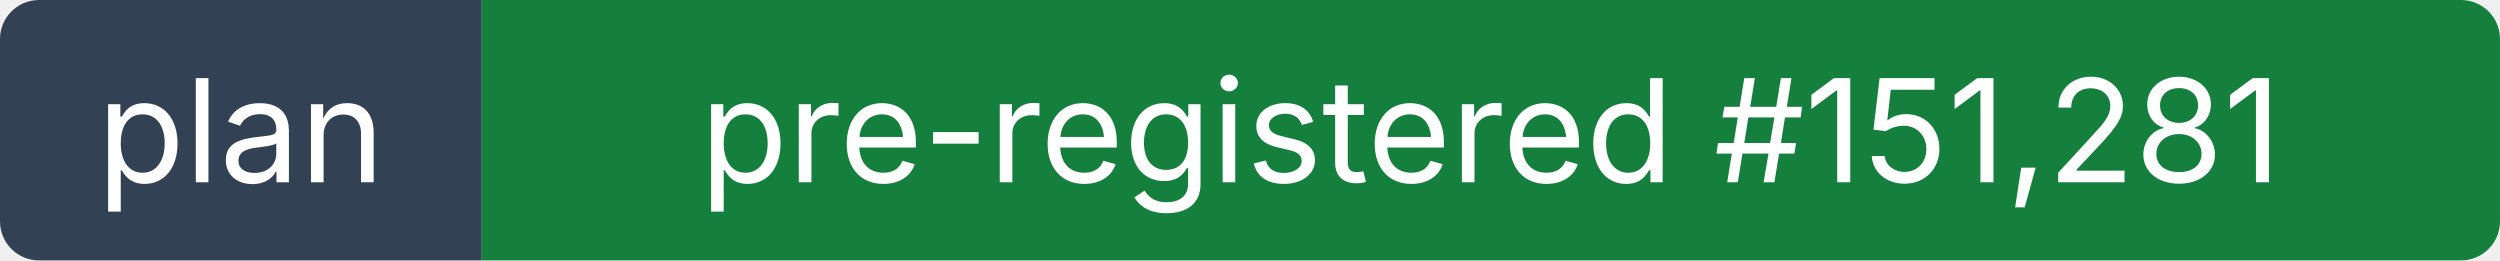
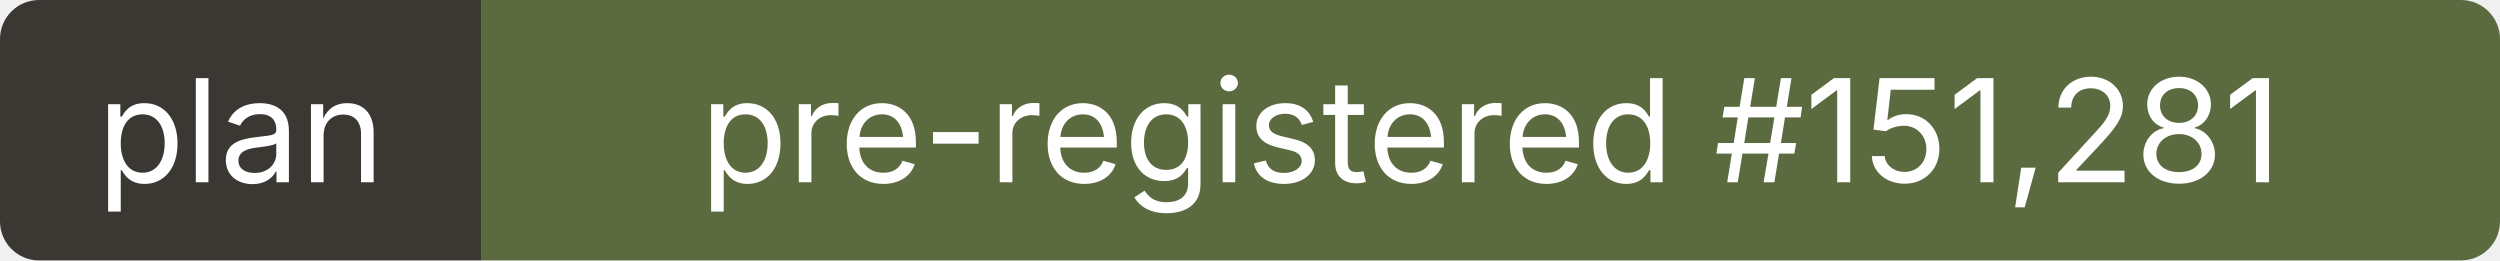
<svg xmlns="http://www.w3.org/2000/svg" width="192" height="20" role="img" aria-label="plan: pre-registered #151,281">
  <clipPath id="fd-registration">
    <rect width="192" height="20" rx="3" fill="#fff" />
  </clipPath>
  <g clip-path="url(#fd-registration)">
-     <rect width="37" height="20" fill="#334155" />
-     <rect x="37" width="155" height="20" fill="#15803d" />
+     <rect width="37" height="20" fill="#3b3833" />
+     <rect x="37" width="155" height="20" fill="#5b6b3f" />
  </g>
  <g fill="#fff" text-anchor="middle" font-family="Inter,Verdana,DejaVu Sans,sans-serif" font-size="11" text-rendering="geometricPrecision">
    <text x="18.5" y="14">plan</text>
    <text x="114.5" y="14">pre-registered #151,281</text>
  </g>
</svg>
